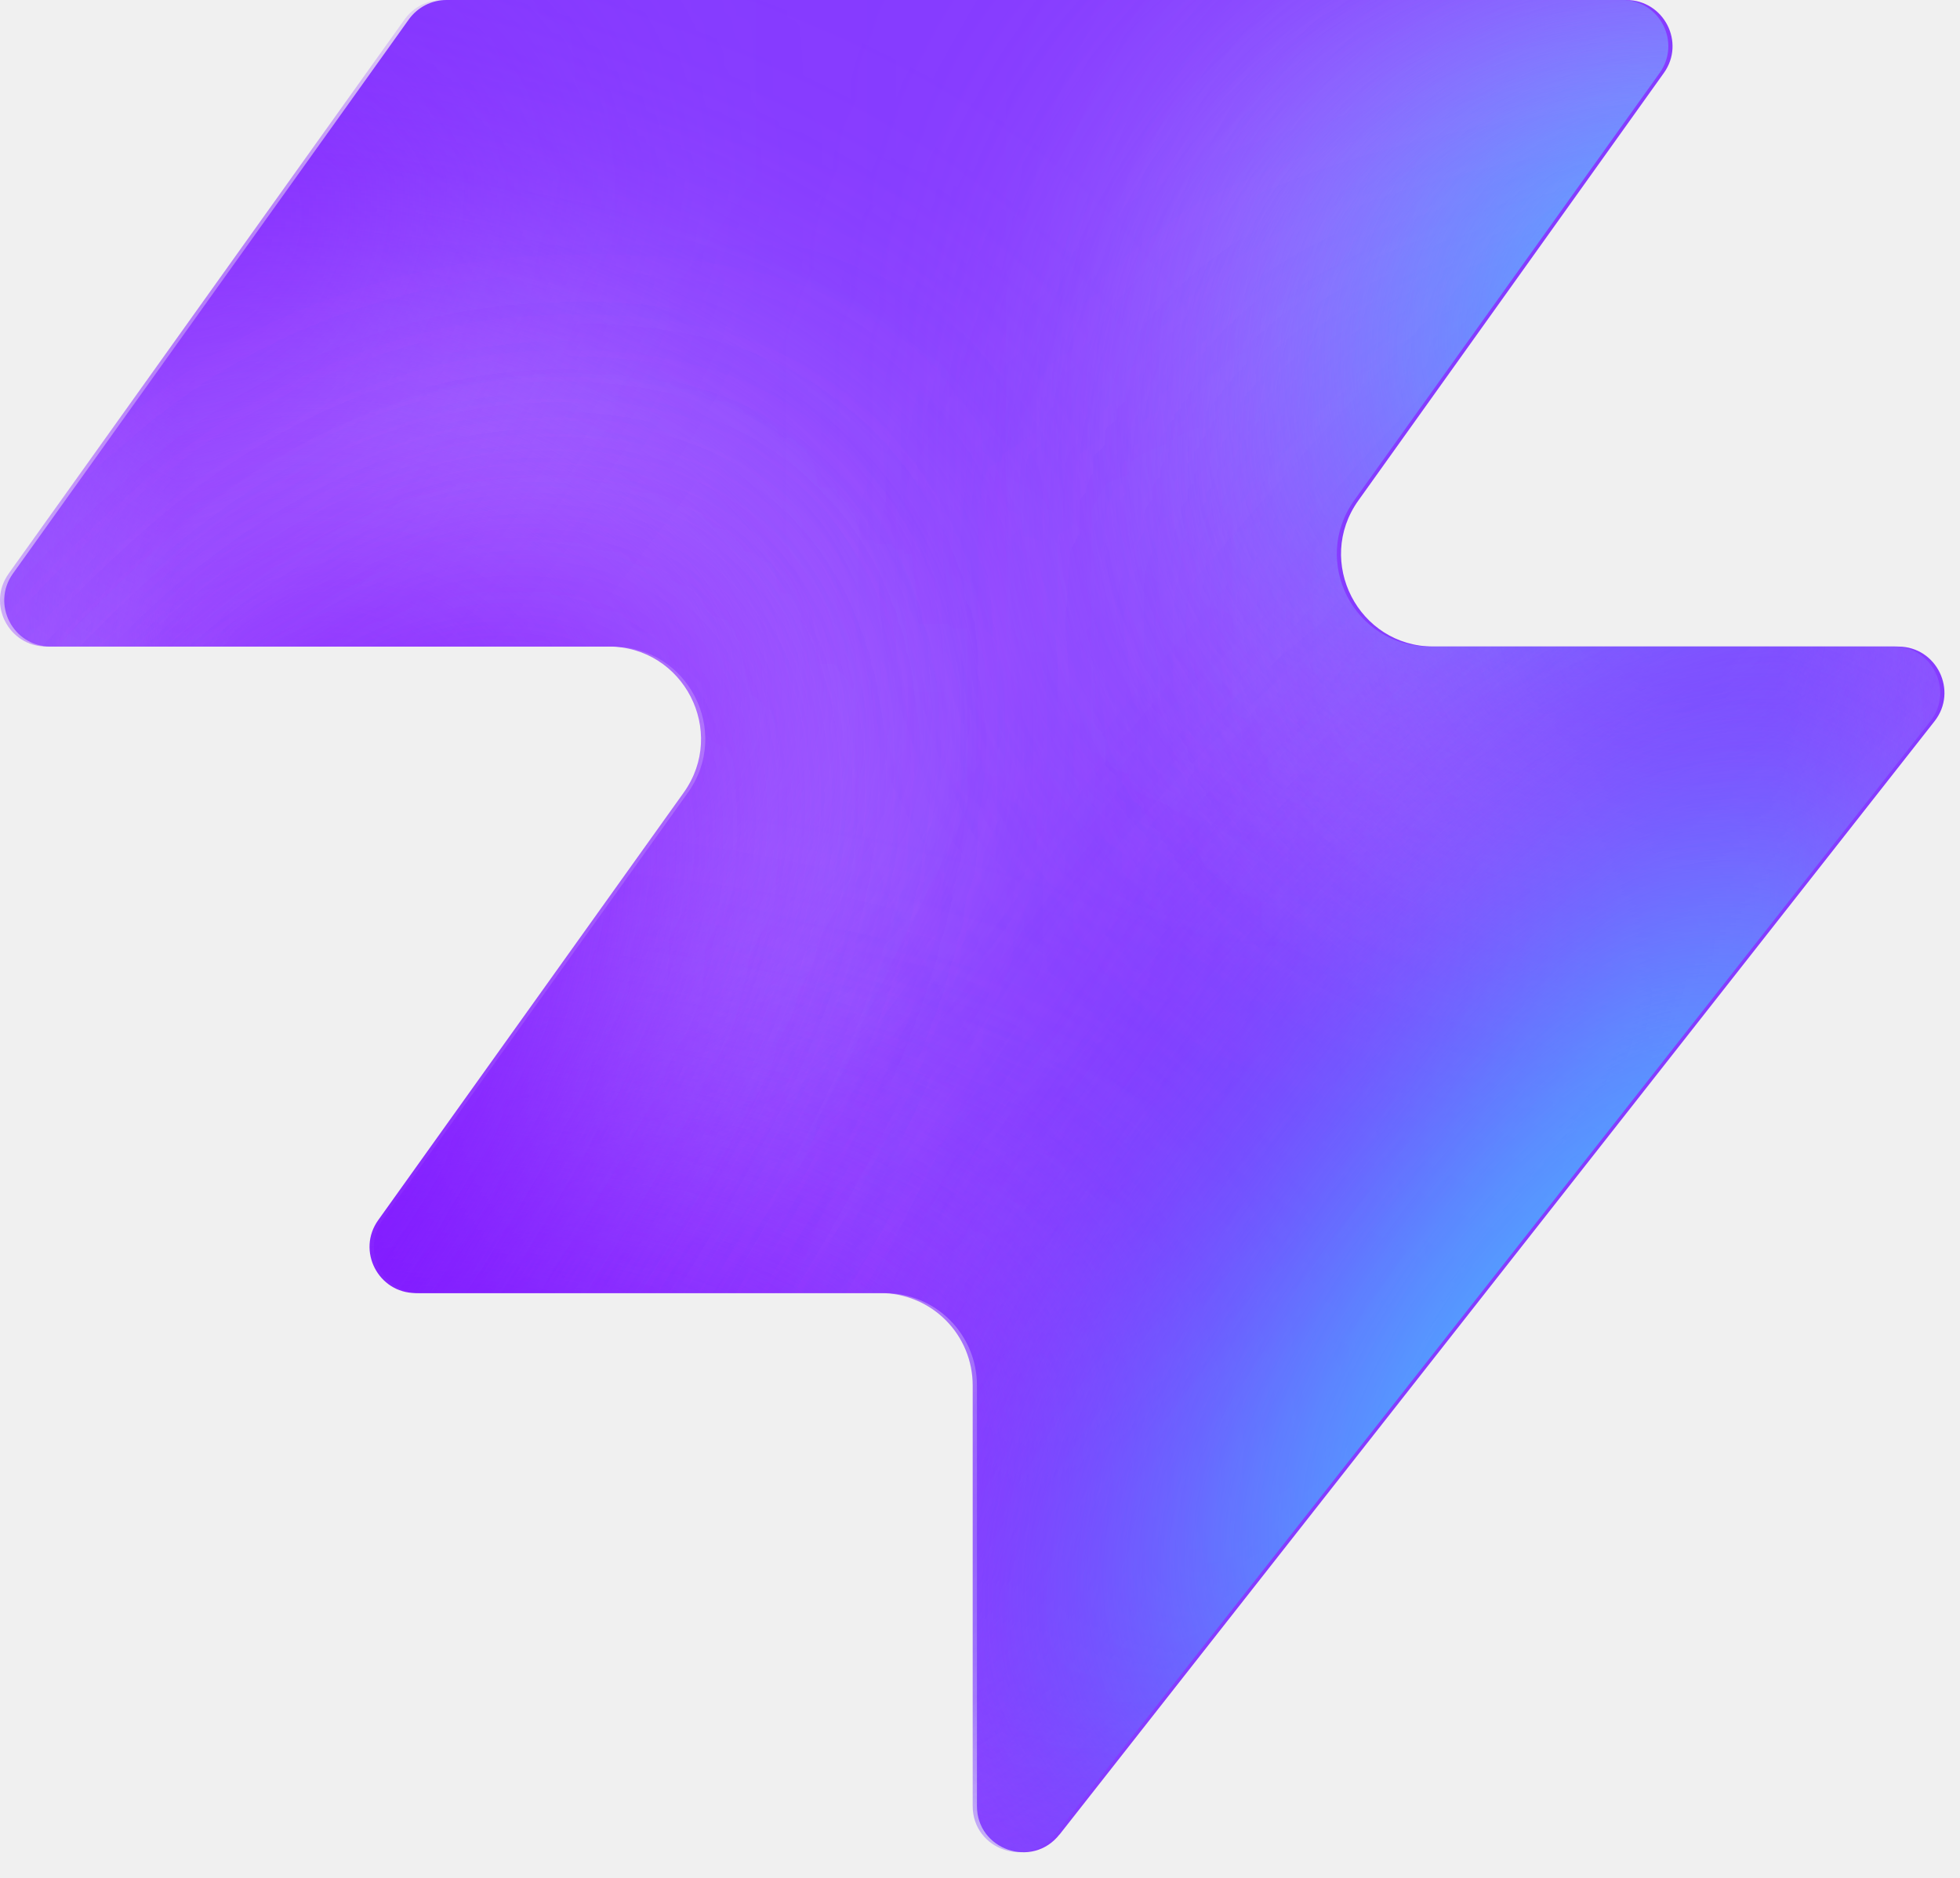
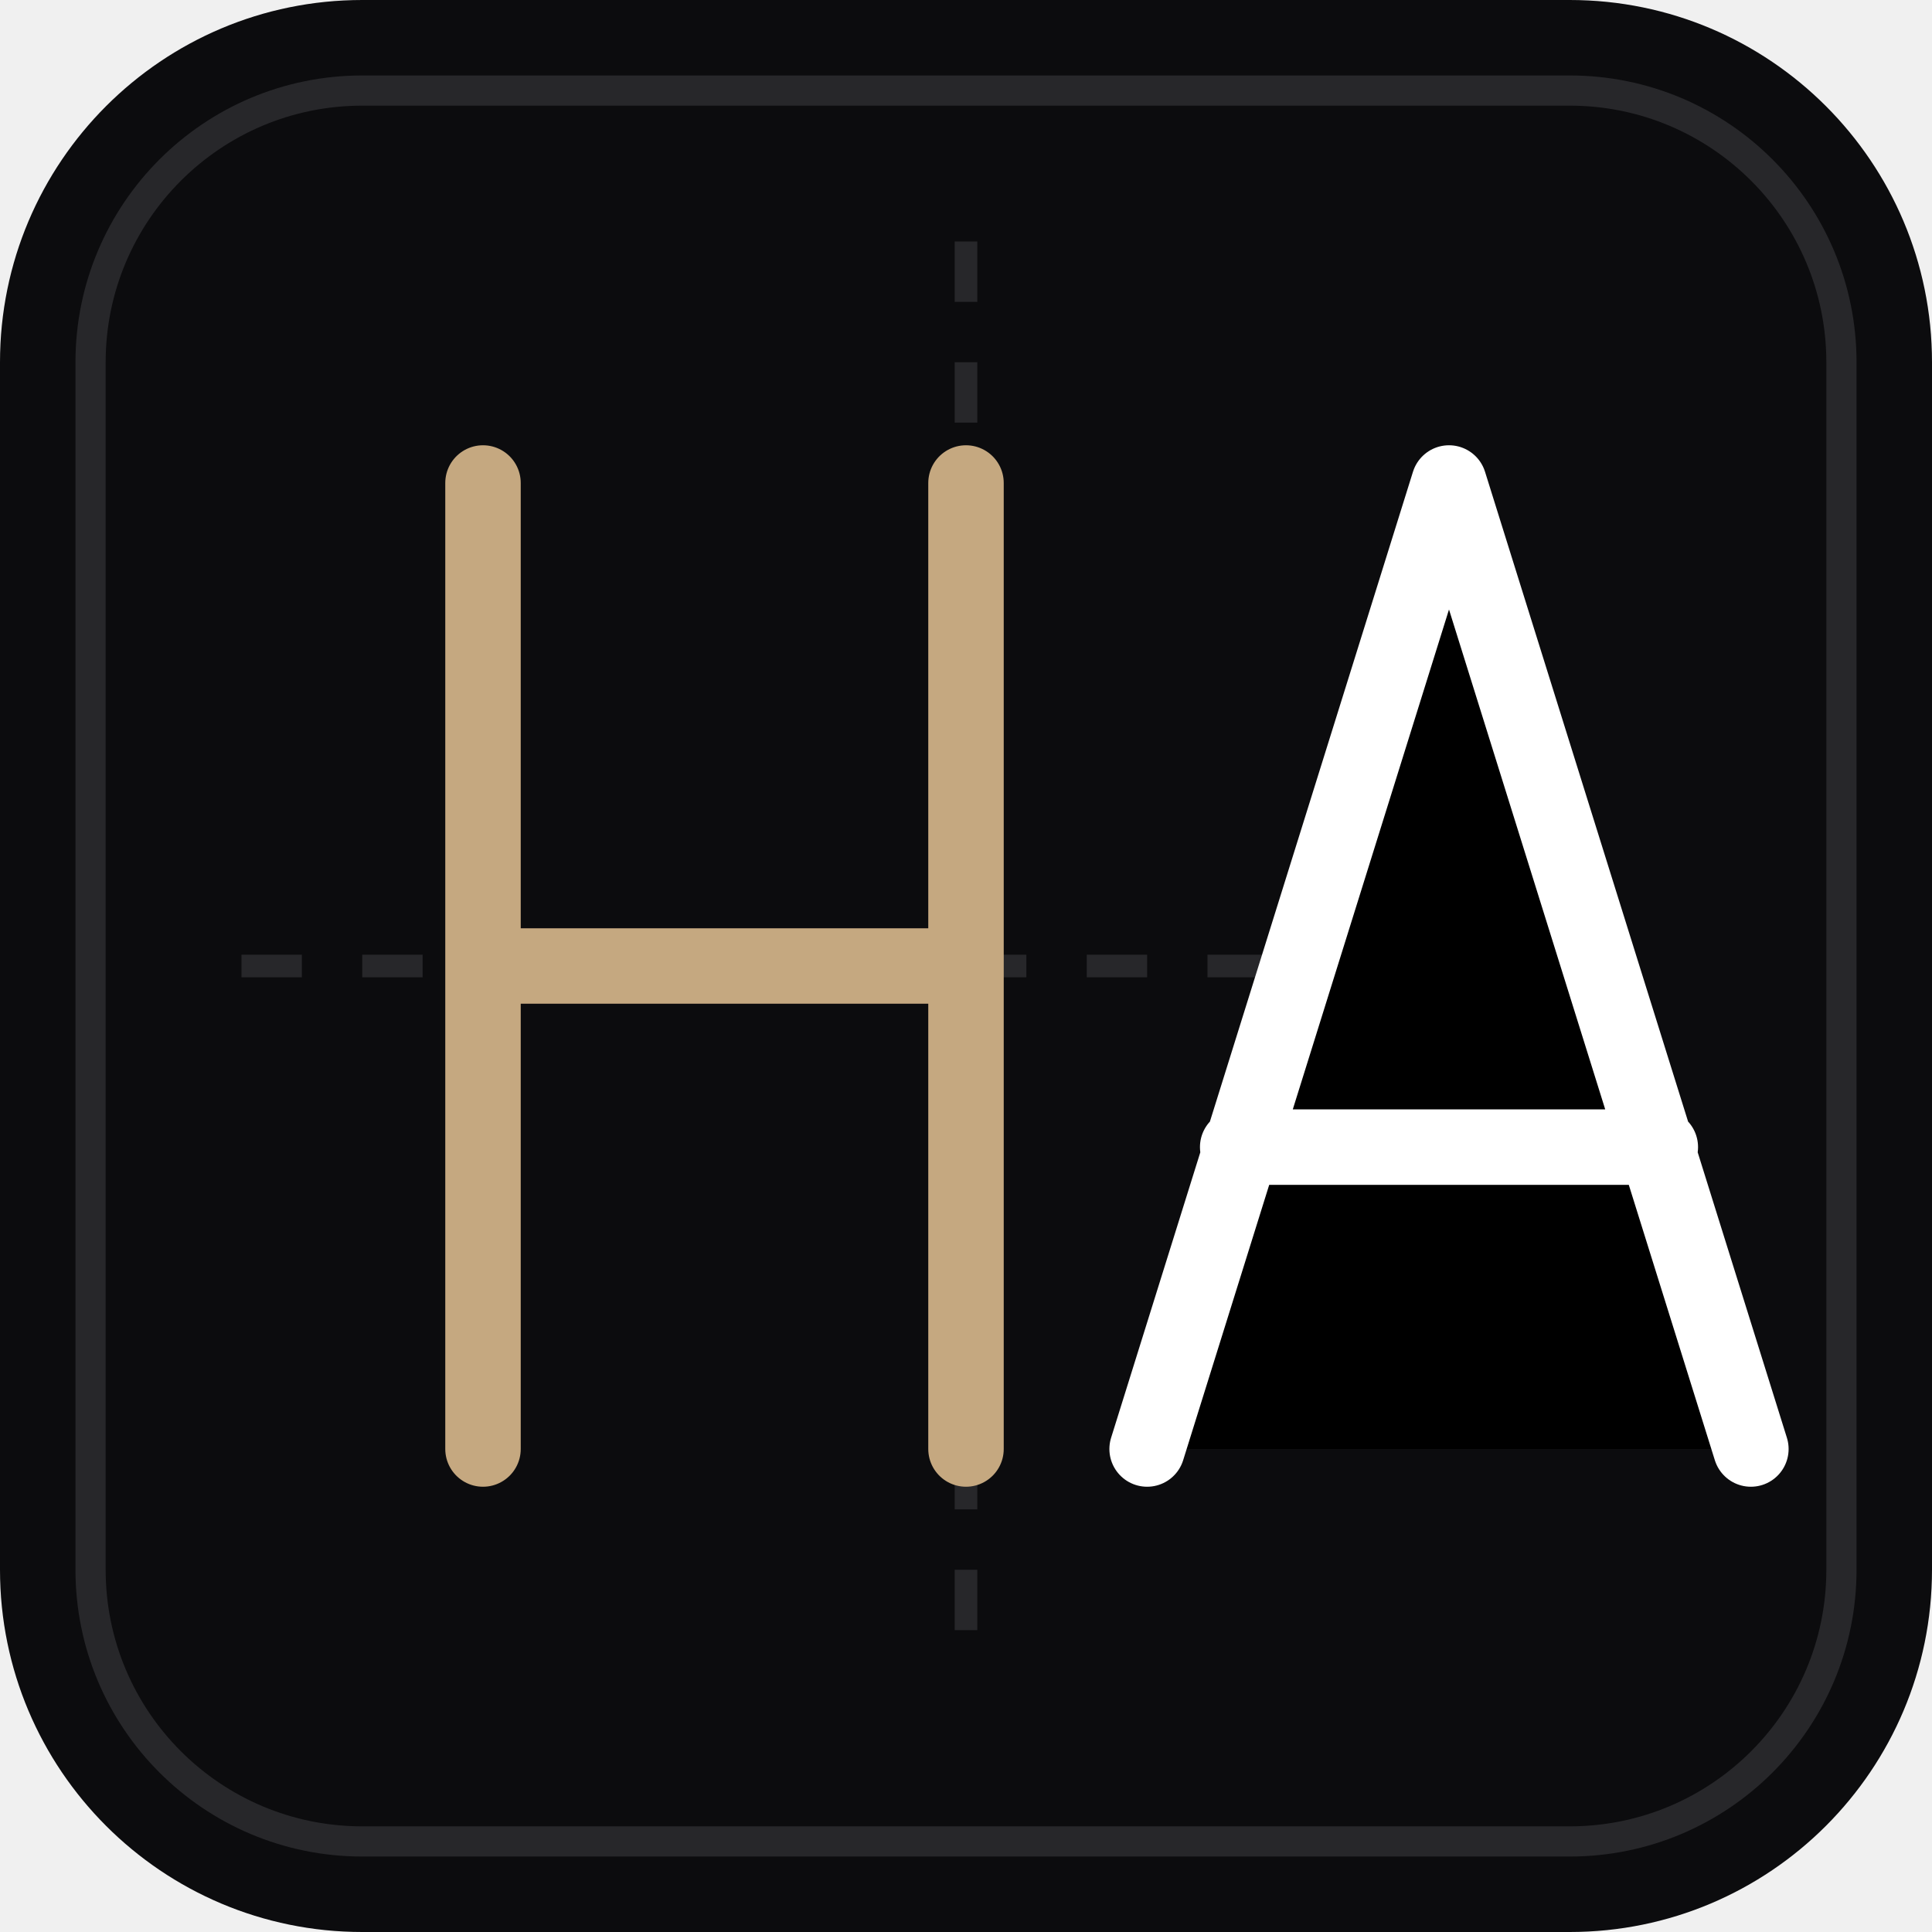
- <svg xmlns="http://www.w3.org/2000/svg" width="48" height="46" fill="none" viewBox="0 0 48 46">
-   <path fill="#863bff" d="M25.946 44.938c-.664.845-2.021.375-2.021-.698V33.937a2.26 2.26 0 0 0-2.262-2.262H10.287c-.92 0-1.456-1.04-.92-1.788l7.48-10.471c1.07-1.497 0-3.578-1.842-3.578H1.237c-.92 0-1.456-1.04-.92-1.788L10.013.474c.214-.297.556-.474.92-.474h28.894c.92 0 1.456 1.04.92 1.788l-7.48 10.471c-1.07 1.498 0 3.579 1.842 3.579h11.377c.943 0 1.473 1.088.89 1.83L25.947 44.94z" style="fill:#863bff;fill:color(display-p3 .525 .23 1);fill-opacity:1" />
-   <mask id="a" width="48" height="46" x="0" y="0" maskUnits="userSpaceOnUse" style="mask-type:alpha">
-     <path fill="#000" d="M25.842 44.938c-.664.844-2.021.375-2.021-.698V33.937a2.26 2.26 0 0 0-2.262-2.262H10.183c-.92 0-1.456-1.04-.92-1.788l7.48-10.471c1.07-1.498 0-3.579-1.842-3.579H1.133c-.92 0-1.456-1.04-.92-1.787L9.91.473c.214-.297.556-.474.92-.474h28.894c.92 0 1.456 1.04.92 1.788l-7.48 10.471c-1.07 1.498 0 3.578 1.842 3.578h11.377c.943 0 1.473 1.088.89 1.832L25.843 44.94z" style="fill:#000;fill-opacity:1" />
-   </mask>
-   <g mask="url(#a)">
-     <g filter="url(#b)">
-       <ellipse cx="5.508" cy="14.704" fill="#ede6ff" rx="5.508" ry="14.704" style="fill:#ede6ff;fill:color(display-p3 .927 .903 1);fill-opacity:1" transform="matrix(.00324 1 1 -.00324 -4.47 31.516)" />
-     </g>
-     <g filter="url(#c)">
-       <ellipse cx="10.399" cy="29.851" fill="#ede6ff" rx="10.399" ry="29.851" style="fill:#ede6ff;fill:color(display-p3 .927 .903 1);fill-opacity:1" transform="matrix(.00324 1 1 -.00324 -39.328 7.883)" />
-     </g>
-     <g filter="url(#d)">
-       <ellipse cx="5.508" cy="30.487" fill="#7e14ff" rx="5.508" ry="30.487" style="fill:#7e14ff;fill:color(display-p3 .492 .077 1);fill-opacity:1" transform="rotate(89.814 -25.913 -14.639)scale(1 -1)" />
-     </g>
-     <g filter="url(#e)">
-       <ellipse cx="5.508" cy="30.599" fill="#7e14ff" rx="5.508" ry="30.599" style="fill:#7e14ff;fill:color(display-p3 .492 .077 1);fill-opacity:1" transform="rotate(89.814 -32.644 -3.334)scale(1 -1)" />
-     </g>
-     <g filter="url(#f)">
-       <ellipse cx="5.508" cy="30.599" fill="#7e14ff" rx="5.508" ry="30.599" style="fill:#7e14ff;fill:color(display-p3 .492 .077 1);fill-opacity:1" transform="matrix(.00324 1 1 -.00324 -34.34 30.47)" />
-     </g>
-     <g filter="url(#g)">
-       <ellipse cx="14.072" cy="22.078" fill="#ede6ff" rx="14.072" ry="22.078" style="fill:#ede6ff;fill:color(display-p3 .927 .903 1);fill-opacity:1" transform="rotate(93.35 24.506 48.493)scale(-1 1)" />
-     </g>
-     <g filter="url(#h)">
-       <ellipse cx="3.47" cy="21.501" fill="#7e14ff" rx="3.47" ry="21.501" style="fill:#7e14ff;fill:color(display-p3 .492 .077 1);fill-opacity:1" transform="rotate(89.009 28.708 47.59)scale(-1 1)" />
-     </g>
-     <g filter="url(#i)">
-       <ellipse cx="3.47" cy="21.501" fill="#7e14ff" rx="3.47" ry="21.501" style="fill:#7e14ff;fill:color(display-p3 .492 .077 1);fill-opacity:1" transform="rotate(89.009 28.708 47.59)scale(-1 1)" />
-     </g>
-     <g filter="url(#j)">
-       <ellipse cx=".387" cy="8.972" fill="#7e14ff" rx="4.407" ry="29.108" style="fill:#7e14ff;fill:color(display-p3 .492 .077 1);fill-opacity:1" transform="rotate(39.51 .387 8.972)" />
-     </g>
-     <g filter="url(#k)">
-       <ellipse cx="47.523" cy="-6.092" fill="#7e14ff" rx="4.407" ry="29.108" style="fill:#7e14ff;fill:color(display-p3 .492 .077 1);fill-opacity:1" transform="rotate(37.892 47.523 -6.092)" />
-     </g>
-     <g filter="url(#l)">
-       <ellipse cx="41.412" cy="6.333" fill="#47bfff" rx="5.971" ry="9.665" style="fill:#47bfff;fill:color(display-p3 .28 .748 1);fill-opacity:1" transform="rotate(37.892 41.412 6.333)" />
-     </g>
-     <g filter="url(#m)">
-       <ellipse cx="-1.879" cy="38.332" fill="#7e14ff" rx="4.407" ry="29.108" style="fill:#7e14ff;fill:color(display-p3 .492 .077 1);fill-opacity:1" transform="rotate(37.892 -1.88 38.332)" />
-     </g>
-     <g filter="url(#n)">
-       <ellipse cx="-1.879" cy="38.332" fill="#7e14ff" rx="4.407" ry="29.108" style="fill:#7e14ff;fill:color(display-p3 .492 .077 1);fill-opacity:1" transform="rotate(37.892 -1.88 38.332)" />
-     </g>
-     <g filter="url(#o)">
-       <ellipse cx="35.651" cy="29.907" fill="#7e14ff" rx="4.407" ry="29.108" style="fill:#7e14ff;fill:color(display-p3 .492 .077 1);fill-opacity:1" transform="rotate(37.892 35.651 29.907)" />
-     </g>
-     <g filter="url(#p)">
-       <ellipse cx="38.418" cy="32.4" fill="#47bfff" rx="5.971" ry="15.297" style="fill:#47bfff;fill:color(display-p3 .28 .748 1);fill-opacity:1" transform="rotate(37.892 38.418 32.4)" />
-     </g>
-   </g>
-   <defs>
-     <filter id="b" width="60.045" height="41.654" x="-19.77" y="16.149" color-interpolation-filters="sRGB" filterUnits="userSpaceOnUse">
-       <feFlood flood-opacity="0" result="BackgroundImageFix" />
-       <feBlend in="SourceGraphic" in2="BackgroundImageFix" result="shape" />
-       <feGaussianBlur result="effect1_foregroundBlur_2002_17158" stdDeviation="7.659" />
-     </filter>
-     <filter id="c" width="90.34" height="51.437" x="-54.613" y="-7.533" color-interpolation-filters="sRGB" filterUnits="userSpaceOnUse">
-       <feFlood flood-opacity="0" result="BackgroundImageFix" />
-       <feBlend in="SourceGraphic" in2="BackgroundImageFix" result="shape" />
-       <feGaussianBlur result="effect1_foregroundBlur_2002_17158" stdDeviation="7.659" />
-     </filter>
-     <filter id="d" width="79.355" height="29.4" x="-49.64" y="2.03" color-interpolation-filters="sRGB" filterUnits="userSpaceOnUse">
-       <feFlood flood-opacity="0" result="BackgroundImageFix" />
-       <feBlend in="SourceGraphic" in2="BackgroundImageFix" result="shape" />
-       <feGaussianBlur result="effect1_foregroundBlur_2002_17158" stdDeviation="4.596" />
-     </filter>
-     <filter id="e" width="79.579" height="29.4" x="-45.045" y="20.029" color-interpolation-filters="sRGB" filterUnits="userSpaceOnUse">
-       <feFlood flood-opacity="0" result="BackgroundImageFix" />
-       <feBlend in="SourceGraphic" in2="BackgroundImageFix" result="shape" />
-       <feGaussianBlur result="effect1_foregroundBlur_2002_17158" stdDeviation="4.596" />
-     </filter>
-     <filter id="f" width="79.579" height="29.4" x="-43.513" y="21.178" color-interpolation-filters="sRGB" filterUnits="userSpaceOnUse">
-       <feFlood flood-opacity="0" result="BackgroundImageFix" />
-       <feBlend in="SourceGraphic" in2="BackgroundImageFix" result="shape" />
-       <feGaussianBlur result="effect1_foregroundBlur_2002_17158" stdDeviation="4.596" />
-     </filter>
-     <filter id="g" width="74.749" height="58.852" x="15.756" y="-17.901" color-interpolation-filters="sRGB" filterUnits="userSpaceOnUse">
-       <feFlood flood-opacity="0" result="BackgroundImageFix" />
-       <feBlend in="SourceGraphic" in2="BackgroundImageFix" result="shape" />
-       <feGaussianBlur result="effect1_foregroundBlur_2002_17158" stdDeviation="7.659" />
-     </filter>
-     <filter id="h" width="61.377" height="25.362" x="23.548" y="2.284" color-interpolation-filters="sRGB" filterUnits="userSpaceOnUse">
-       <feFlood flood-opacity="0" result="BackgroundImageFix" />
-       <feBlend in="SourceGraphic" in2="BackgroundImageFix" result="shape" />
-       <feGaussianBlur result="effect1_foregroundBlur_2002_17158" stdDeviation="4.596" />
-     </filter>
-     <filter id="i" width="61.377" height="25.362" x="23.548" y="2.284" color-interpolation-filters="sRGB" filterUnits="userSpaceOnUse">
-       <feFlood flood-opacity="0" result="BackgroundImageFix" />
-       <feBlend in="SourceGraphic" in2="BackgroundImageFix" result="shape" />
-       <feGaussianBlur result="effect1_foregroundBlur_2002_17158" stdDeviation="4.596" />
-     </filter>
-     <filter id="j" width="56.045" height="63.649" x="-27.636" y="-22.853" color-interpolation-filters="sRGB" filterUnits="userSpaceOnUse">
-       <feFlood flood-opacity="0" result="BackgroundImageFix" />
-       <feBlend in="SourceGraphic" in2="BackgroundImageFix" result="shape" />
-       <feGaussianBlur result="effect1_foregroundBlur_2002_17158" stdDeviation="4.596" />
-     </filter>
-     <filter id="k" width="54.814" height="64.646" x="20.116" y="-38.415" color-interpolation-filters="sRGB" filterUnits="userSpaceOnUse">
-       <feFlood flood-opacity="0" result="BackgroundImageFix" />
-       <feBlend in="SourceGraphic" in2="BackgroundImageFix" result="shape" />
-       <feGaussianBlur result="effect1_foregroundBlur_2002_17158" stdDeviation="4.596" />
-     </filter>
-     <filter id="l" width="33.541" height="35.313" x="24.641" y="-11.323" color-interpolation-filters="sRGB" filterUnits="userSpaceOnUse">
-       <feFlood flood-opacity="0" result="BackgroundImageFix" />
-       <feBlend in="SourceGraphic" in2="BackgroundImageFix" result="shape" />
-       <feGaussianBlur result="effect1_foregroundBlur_2002_17158" stdDeviation="4.596" />
-     </filter>
-     <filter id="m" width="54.814" height="64.646" x="-29.286" y="6.009" color-interpolation-filters="sRGB" filterUnits="userSpaceOnUse">
-       <feFlood flood-opacity="0" result="BackgroundImageFix" />
-       <feBlend in="SourceGraphic" in2="BackgroundImageFix" result="shape" />
-       <feGaussianBlur result="effect1_foregroundBlur_2002_17158" stdDeviation="4.596" />
-     </filter>
-     <filter id="n" width="54.814" height="64.646" x="-29.286" y="6.009" color-interpolation-filters="sRGB" filterUnits="userSpaceOnUse">
-       <feFlood flood-opacity="0" result="BackgroundImageFix" />
-       <feBlend in="SourceGraphic" in2="BackgroundImageFix" result="shape" />
-       <feGaussianBlur result="effect1_foregroundBlur_2002_17158" stdDeviation="4.596" />
-     </filter>
-     <filter id="o" width="54.814" height="64.646" x="8.244" y="-2.416" color-interpolation-filters="sRGB" filterUnits="userSpaceOnUse">
-       <feFlood flood-opacity="0" result="BackgroundImageFix" />
-       <feBlend in="SourceGraphic" in2="BackgroundImageFix" result="shape" />
-       <feGaussianBlur result="effect1_foregroundBlur_2002_17158" stdDeviation="4.596" />
-     </filter>
-     <filter id="p" width="39.409" height="43.623" x="18.713" y="10.588" color-interpolation-filters="sRGB" filterUnits="userSpaceOnUse">
-       <feFlood flood-opacity="0" result="BackgroundImageFix" />
-       <feBlend in="SourceGraphic" in2="BackgroundImageFix" result="shape" />
-       <feGaussianBlur result="effect1_foregroundBlur_2002_17158" stdDeviation="4.596" />
-     </filter>
-   </defs>
+ <svg xmlns="http://www.w3.org/2000/svg" viewBox="0 0 64 64" width="64" height="64">
+   <rect width="64" height="64" fill="#0c0c0e" rx="12" />
+   <rect x="3" y="3" width="58" height="58" fill="none" stroke="#27272a" stroke-width="1" rx="9" />
+   <line x1="8" y1="32" x2="56" y2="32" stroke="#27272a" stroke-width="0.75" stroke-dasharray="2 2" />
+   <line x1="32" y1="8" x2="32" y2="56" stroke="#27272a" stroke-width="0.75" stroke-dasharray="2 2" />
+   <path d="M16 16 L16 48 M16 32 L32 32 M32 16 L32 48" stroke="#c5a880" stroke-width="2.5" stroke-linecap="round" />
+   <path d="M38 48 L48 16 L58 48 M41 38 L55 38" stroke="#ffffff" stroke-width="2.5" stroke-linecap="round" stroke-linejoin="round" />
</svg>
